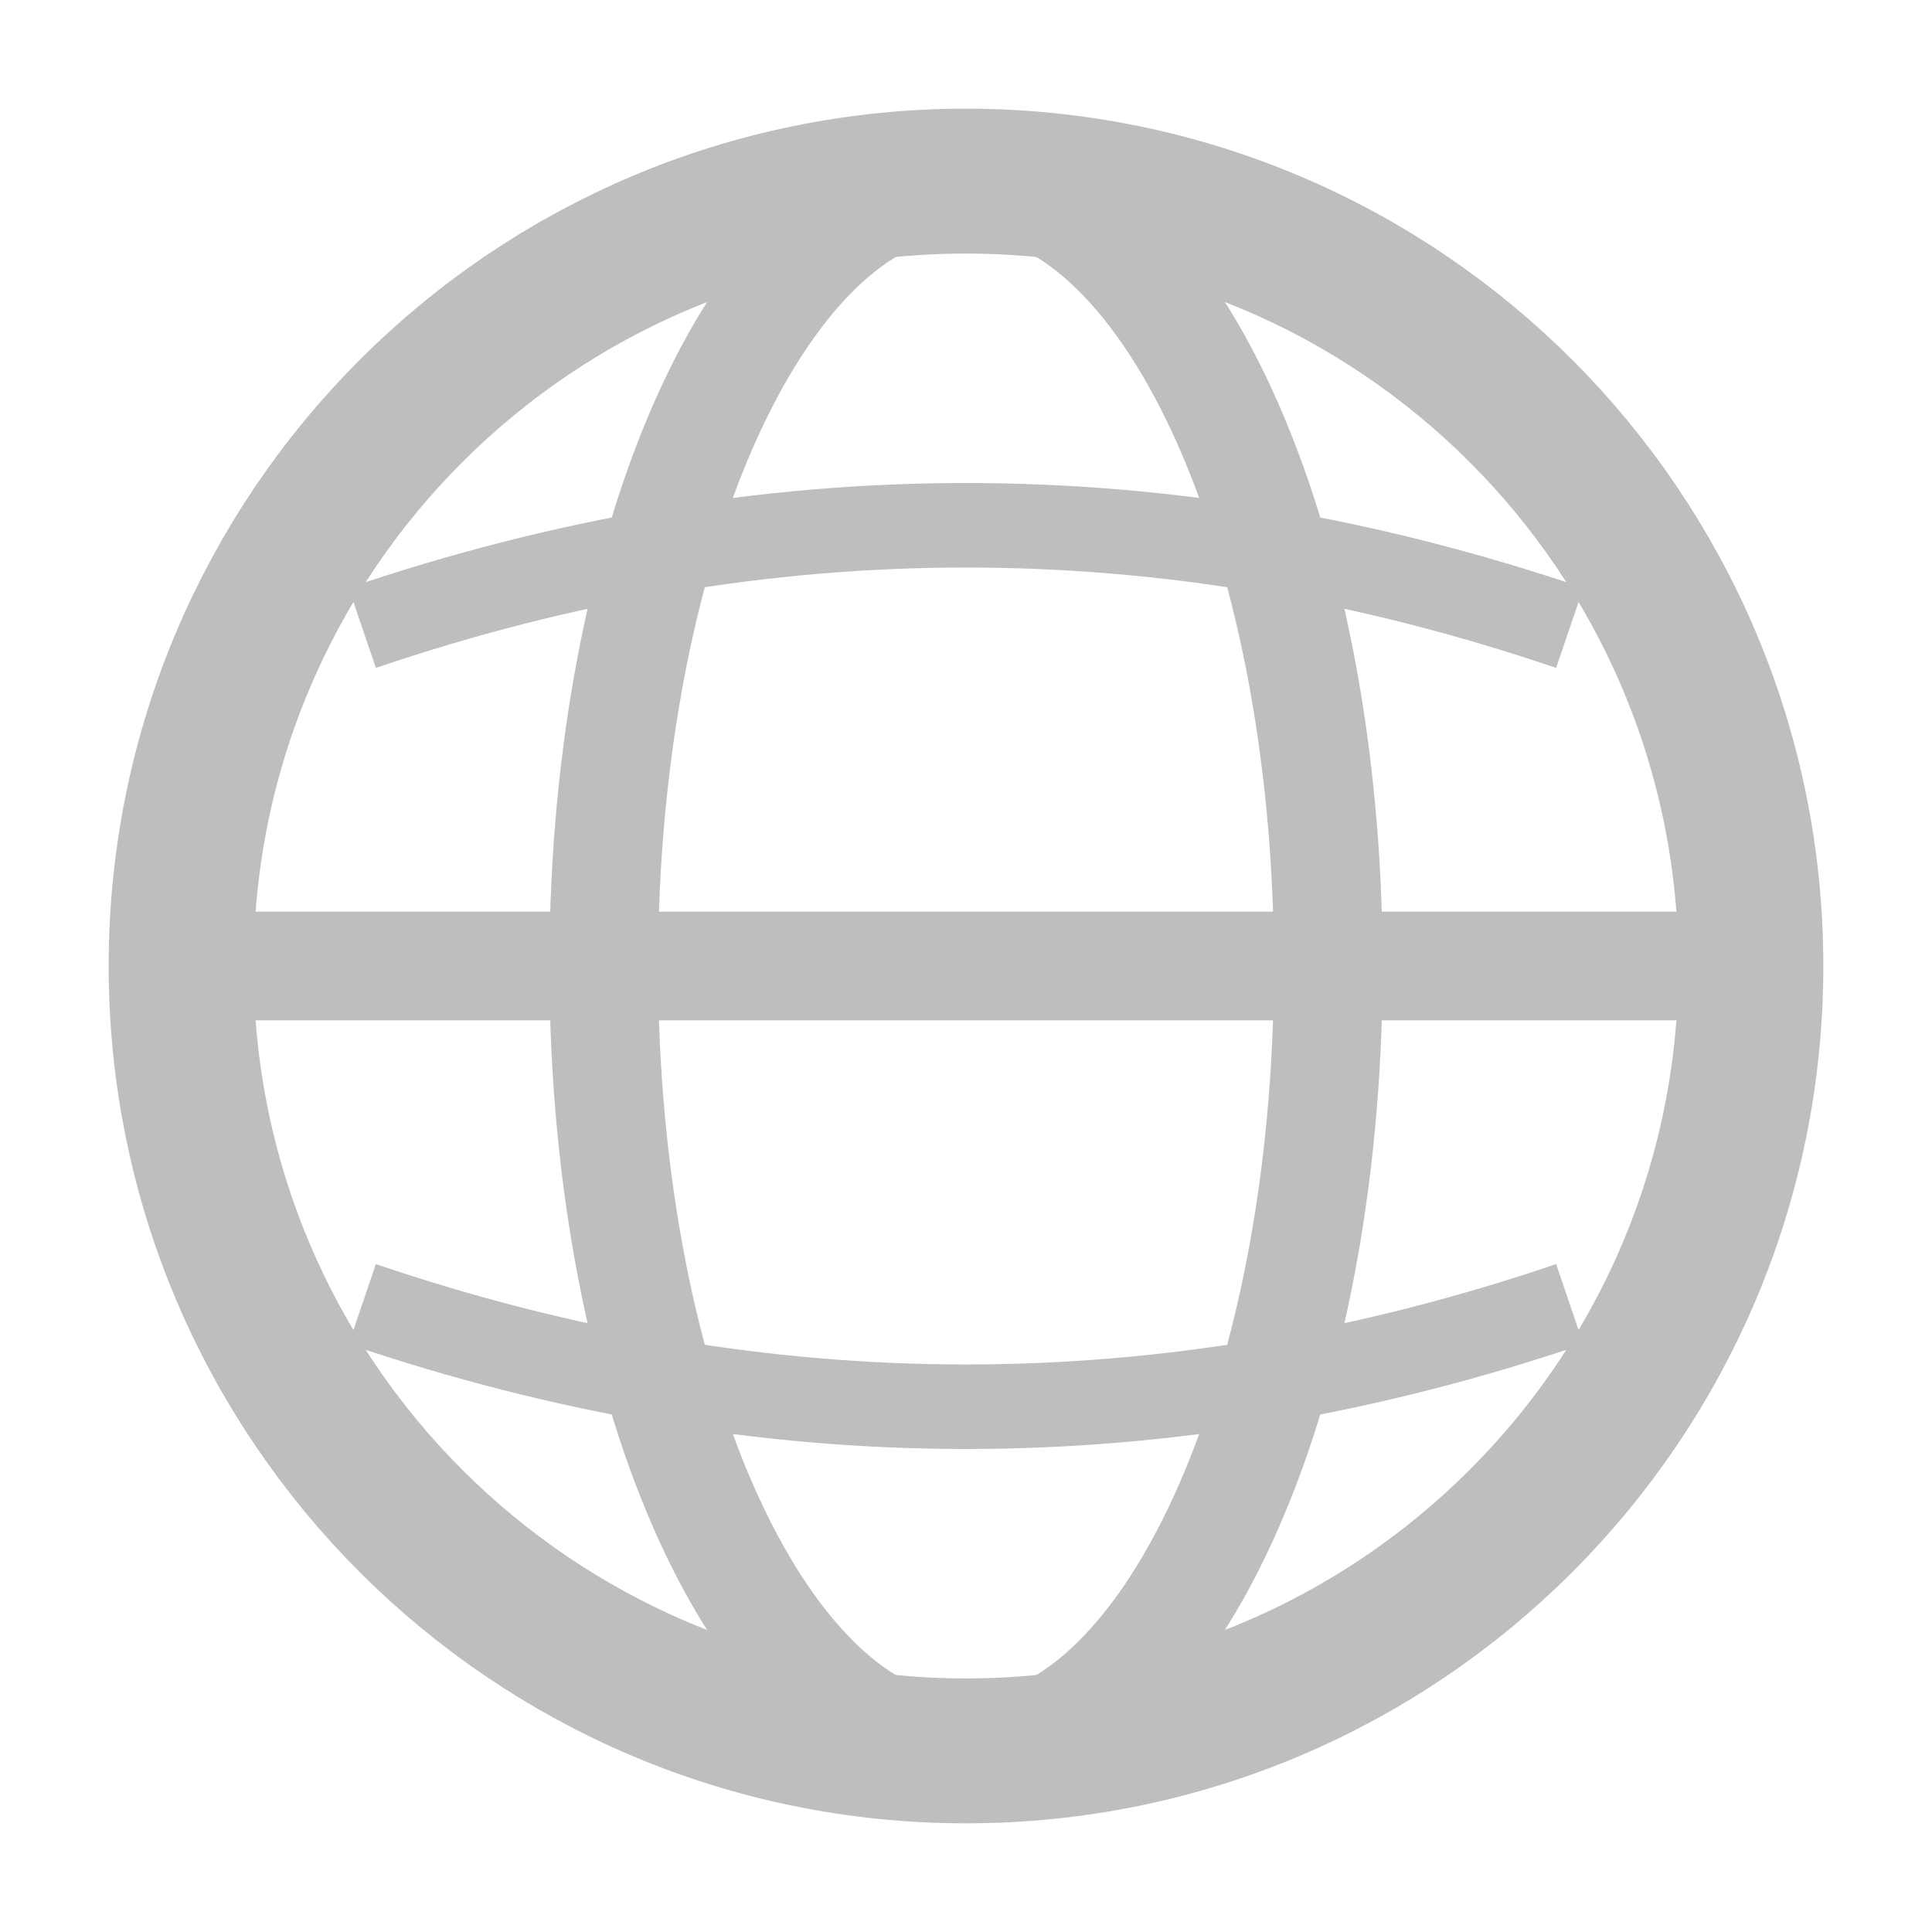
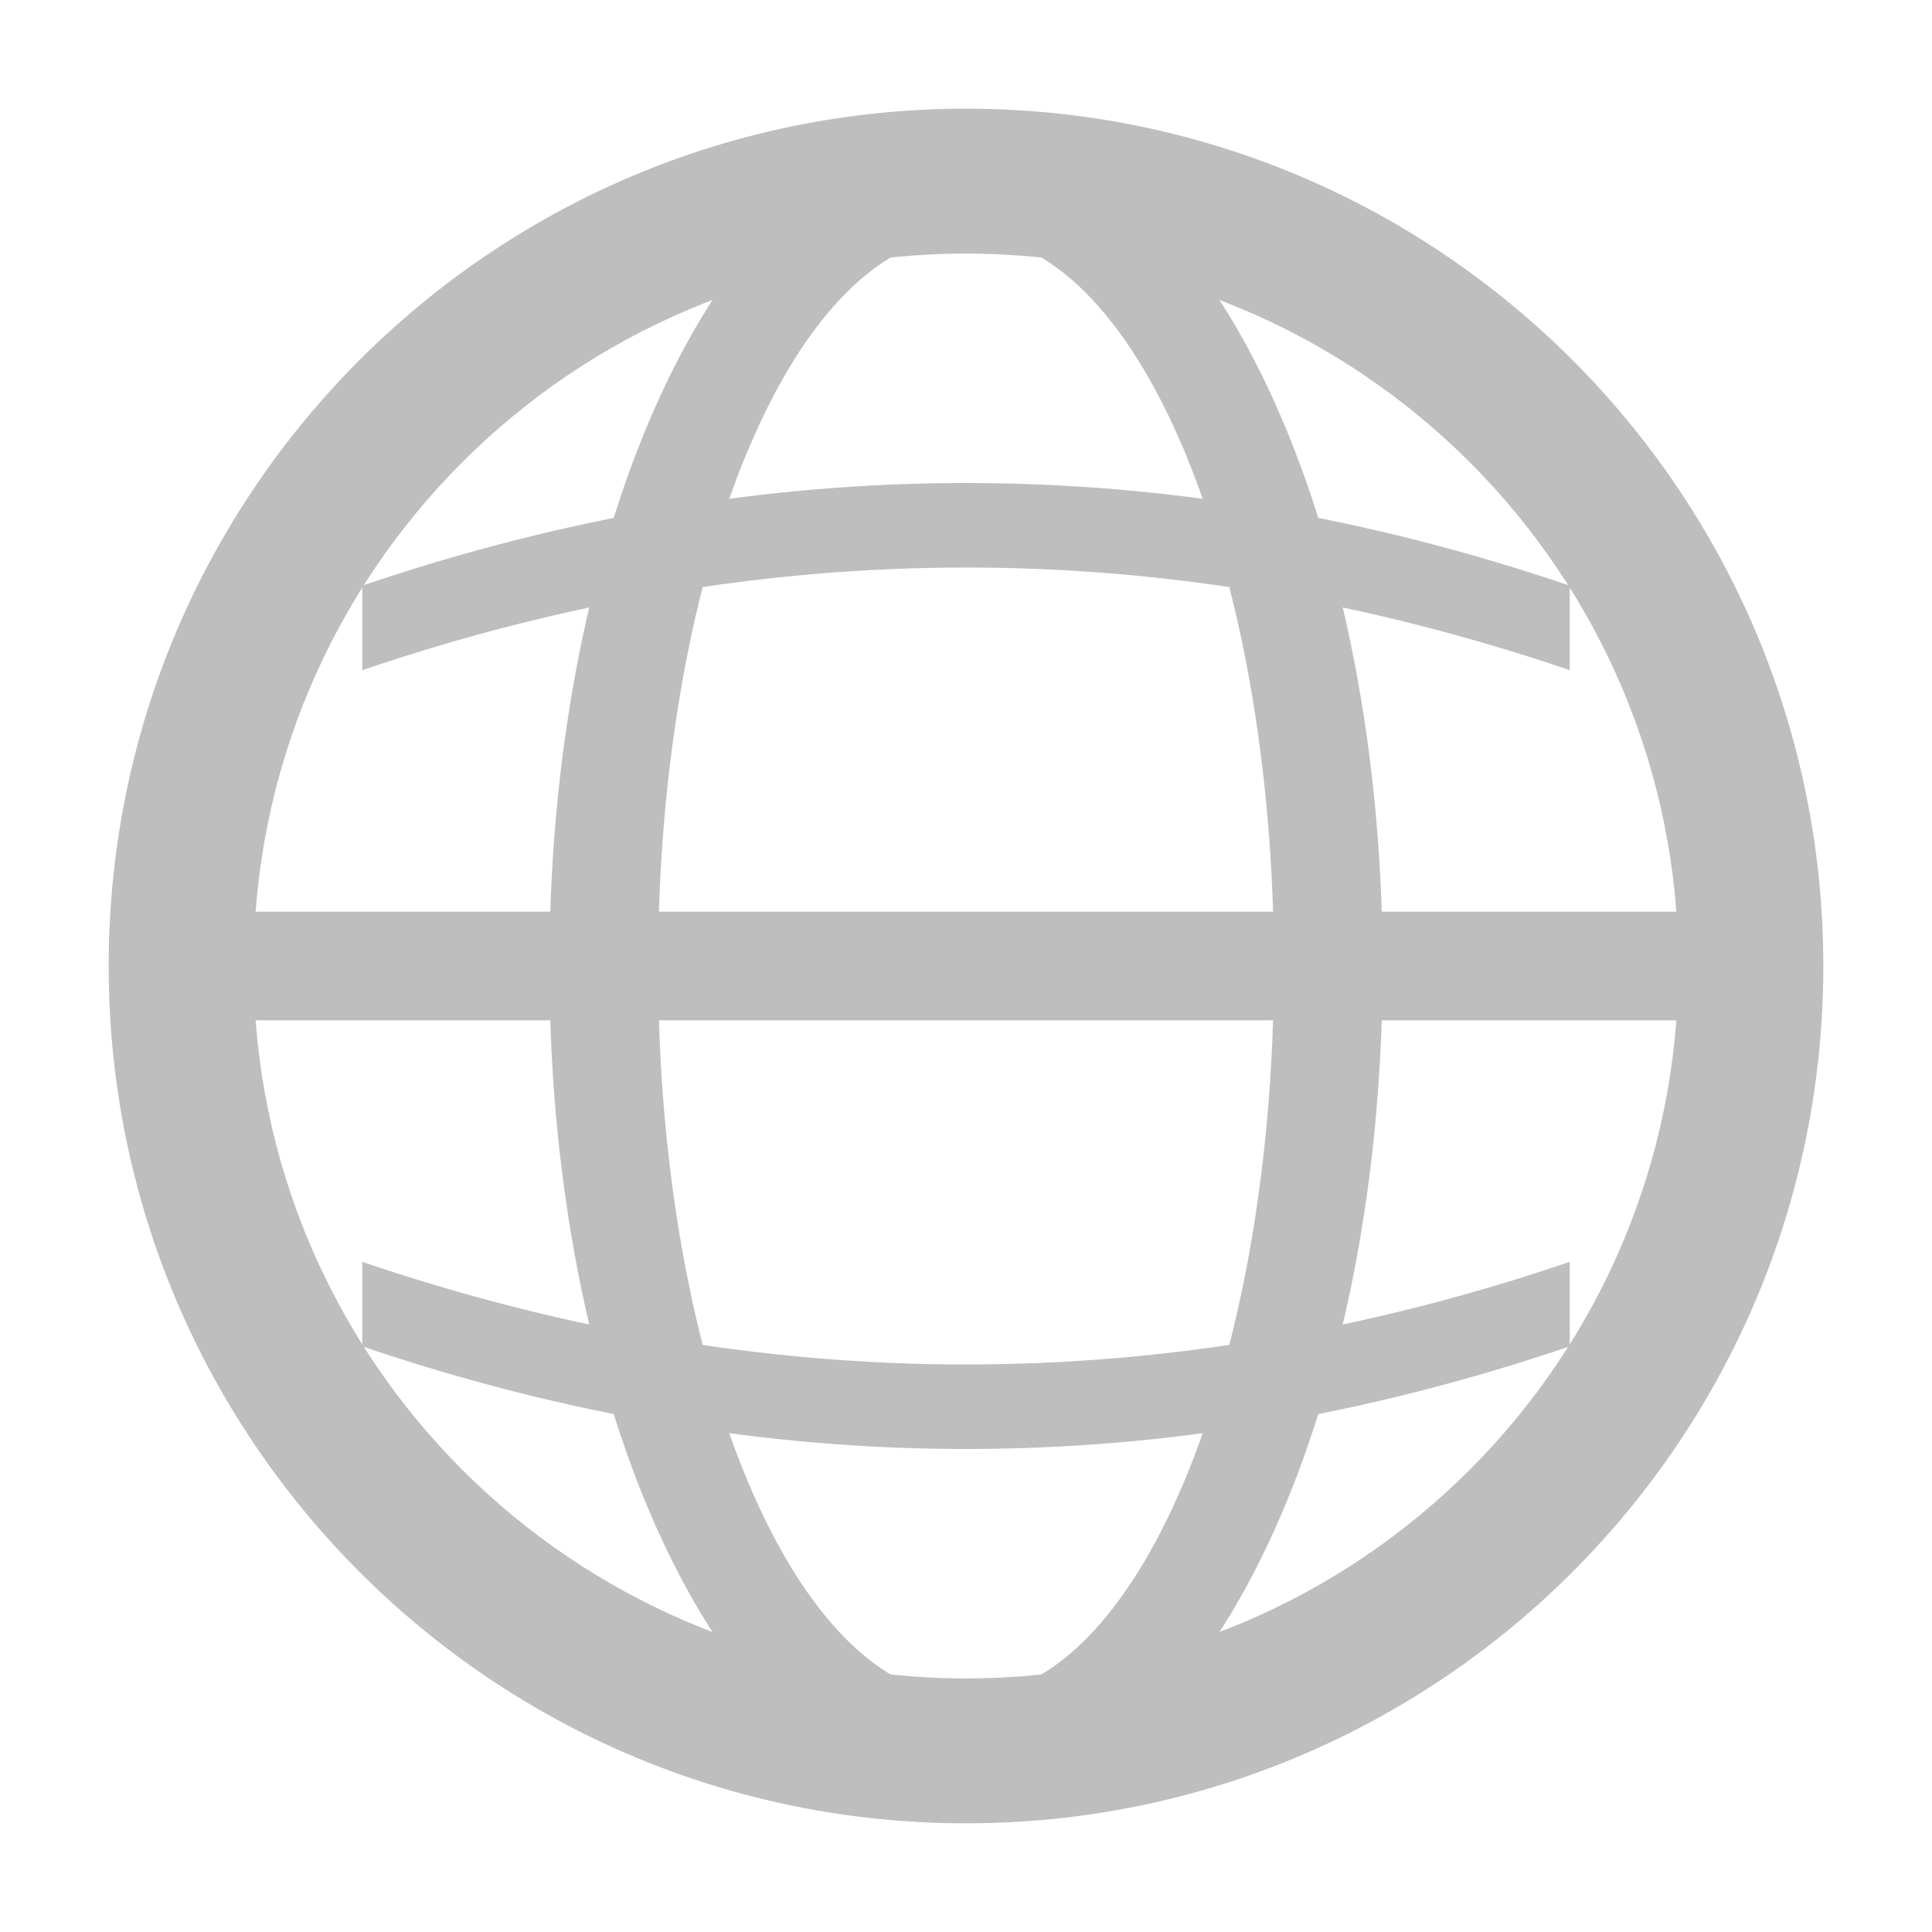
<svg xmlns="http://www.w3.org/2000/svg" width="16" height="16" viewBox="0 0 16 16">
-   <circle cx="8" cy="8" r="6.5" fill="none" stroke="#bebebe" stroke-width="1.2" />
-   <ellipse cx="8" cy="8" rx="3" ry="6.5" fill="none" stroke="#bebebe" stroke-width="0.9" />
-   <line x1="1.5" y1="8" x2="14.5" y2="8" stroke="#bebebe" stroke-width="0.9" />
-   <ellipse cx="8" cy="5" rx="5.5" ry="0" fill="none" stroke="#bebebe" stroke-width="0" />
-   <path d="M3 5.2 Q8 3.5 13 5.2" fill="none" stroke="#bebebe" stroke-width="0.7" />
-   <path d="M3 10.8 Q8 12.5 13 10.8" fill="none" stroke="#bebebe" stroke-width="0.7" />
+   <path fill="#bebebe" fill-rule="evenodd" d="M8 0.9A7.1 7.1 0 1 1 8 15.1A7.1 7.1 0 1 1 8 0.9ZM8 2.1A5.9 5.9 0 1 0 8 13.9A5.9 5.9 0 1 0 8 2.1Z" />
+   <path fill="#bebebe" fill-rule="evenodd" d="M8 1.05A3.45 6.95 0 1 1 8 14.95A3.45 6.95 0 1 1 8 1.05ZM8 1.95A2.55 6.05 0 1 0 8 14.05A2.55 6.05 0 1 0 8 1.95Z" />
+   <path fill="#bebebe" d="M1.5 7.55H14.5V8.45H1.5Z" />
+   <path fill="#bebebe" d="M3 4.85Q8 3.15 13 4.85V5.55Q8 3.85 3 5.55Z" />
+   <path fill="#bebebe" d="M3 10.45Q8 12.15 13 10.45V11.15Q8 12.85 3 11.15Z" />
</svg>
